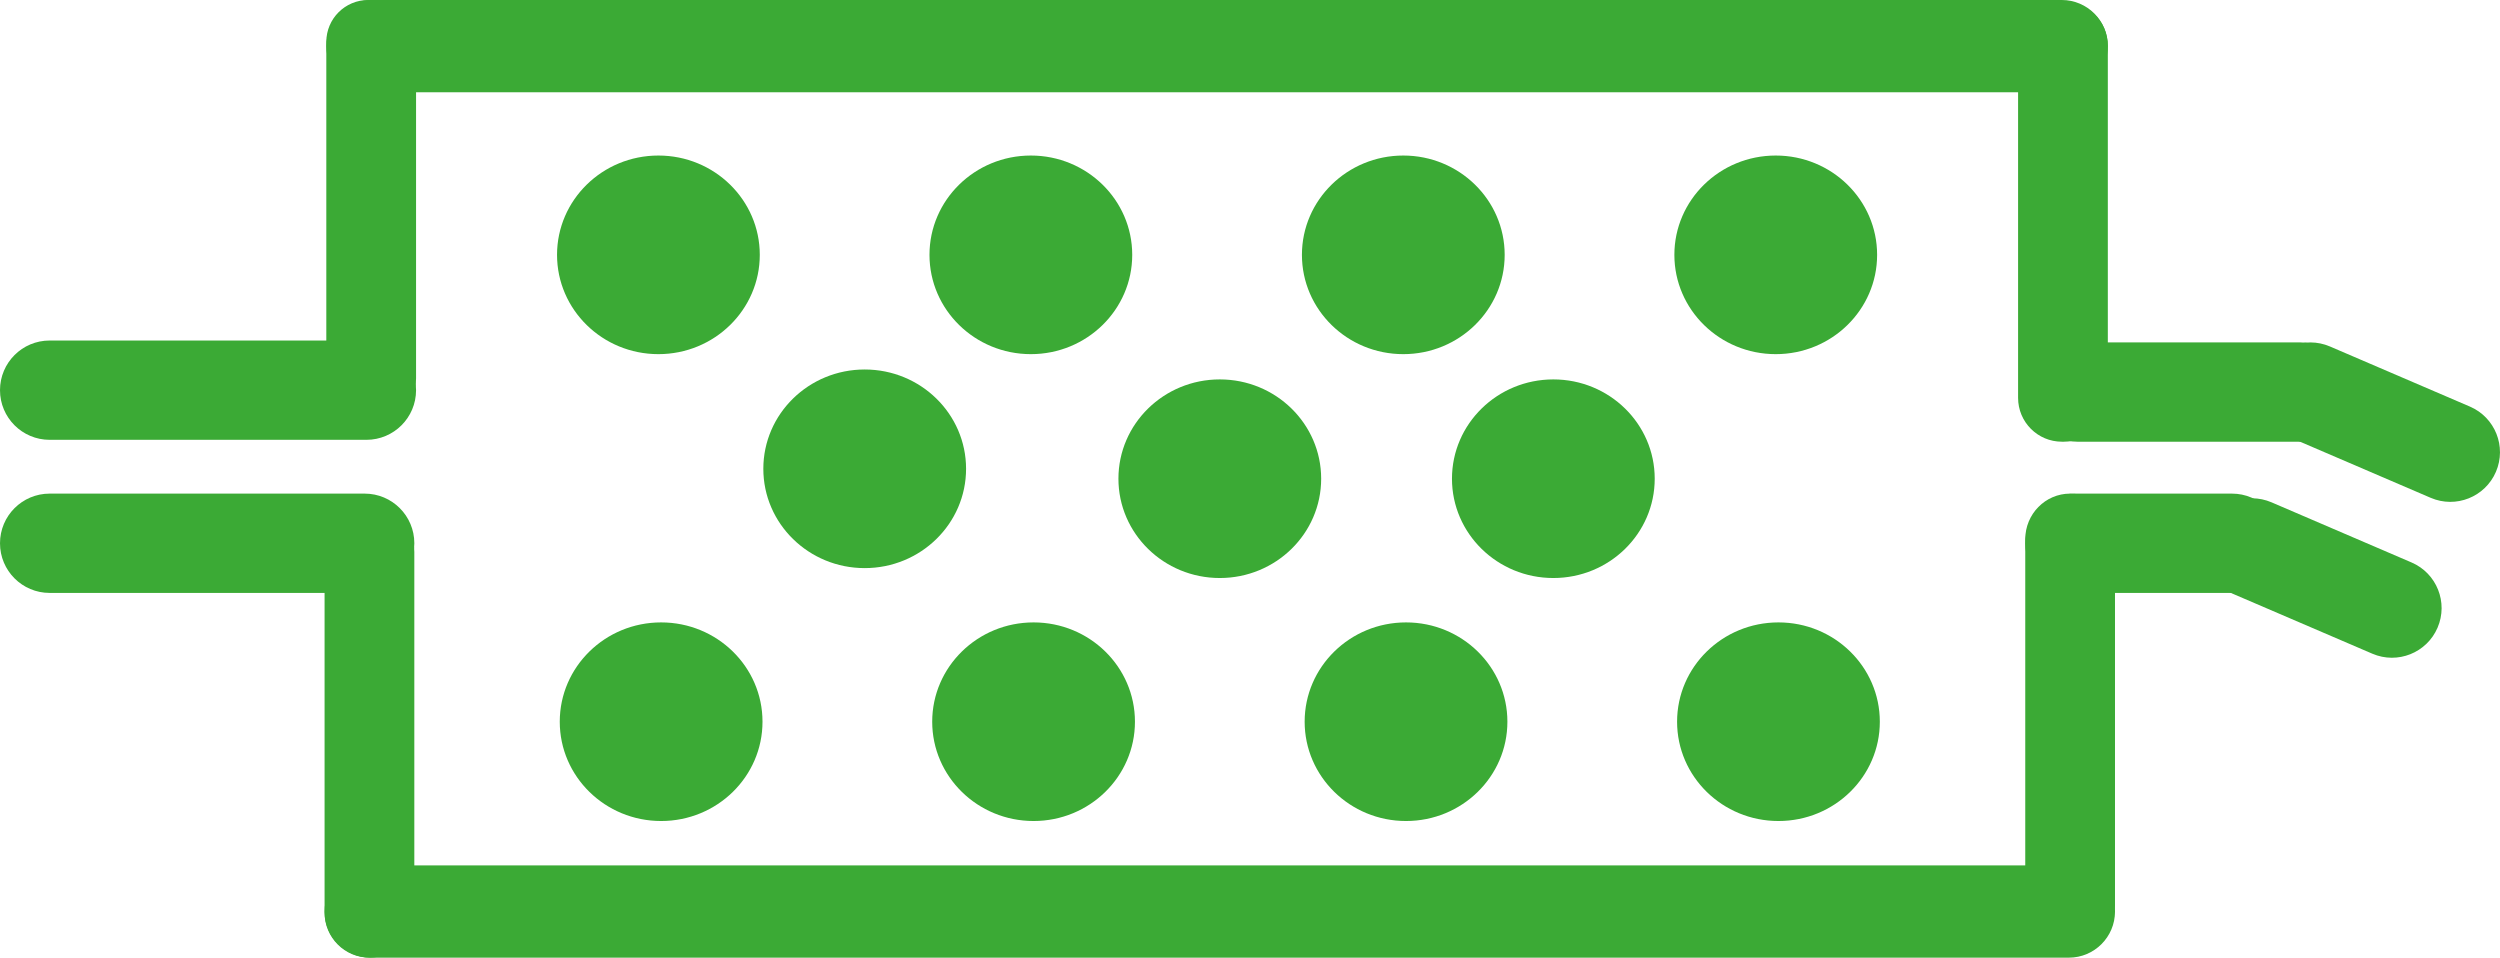
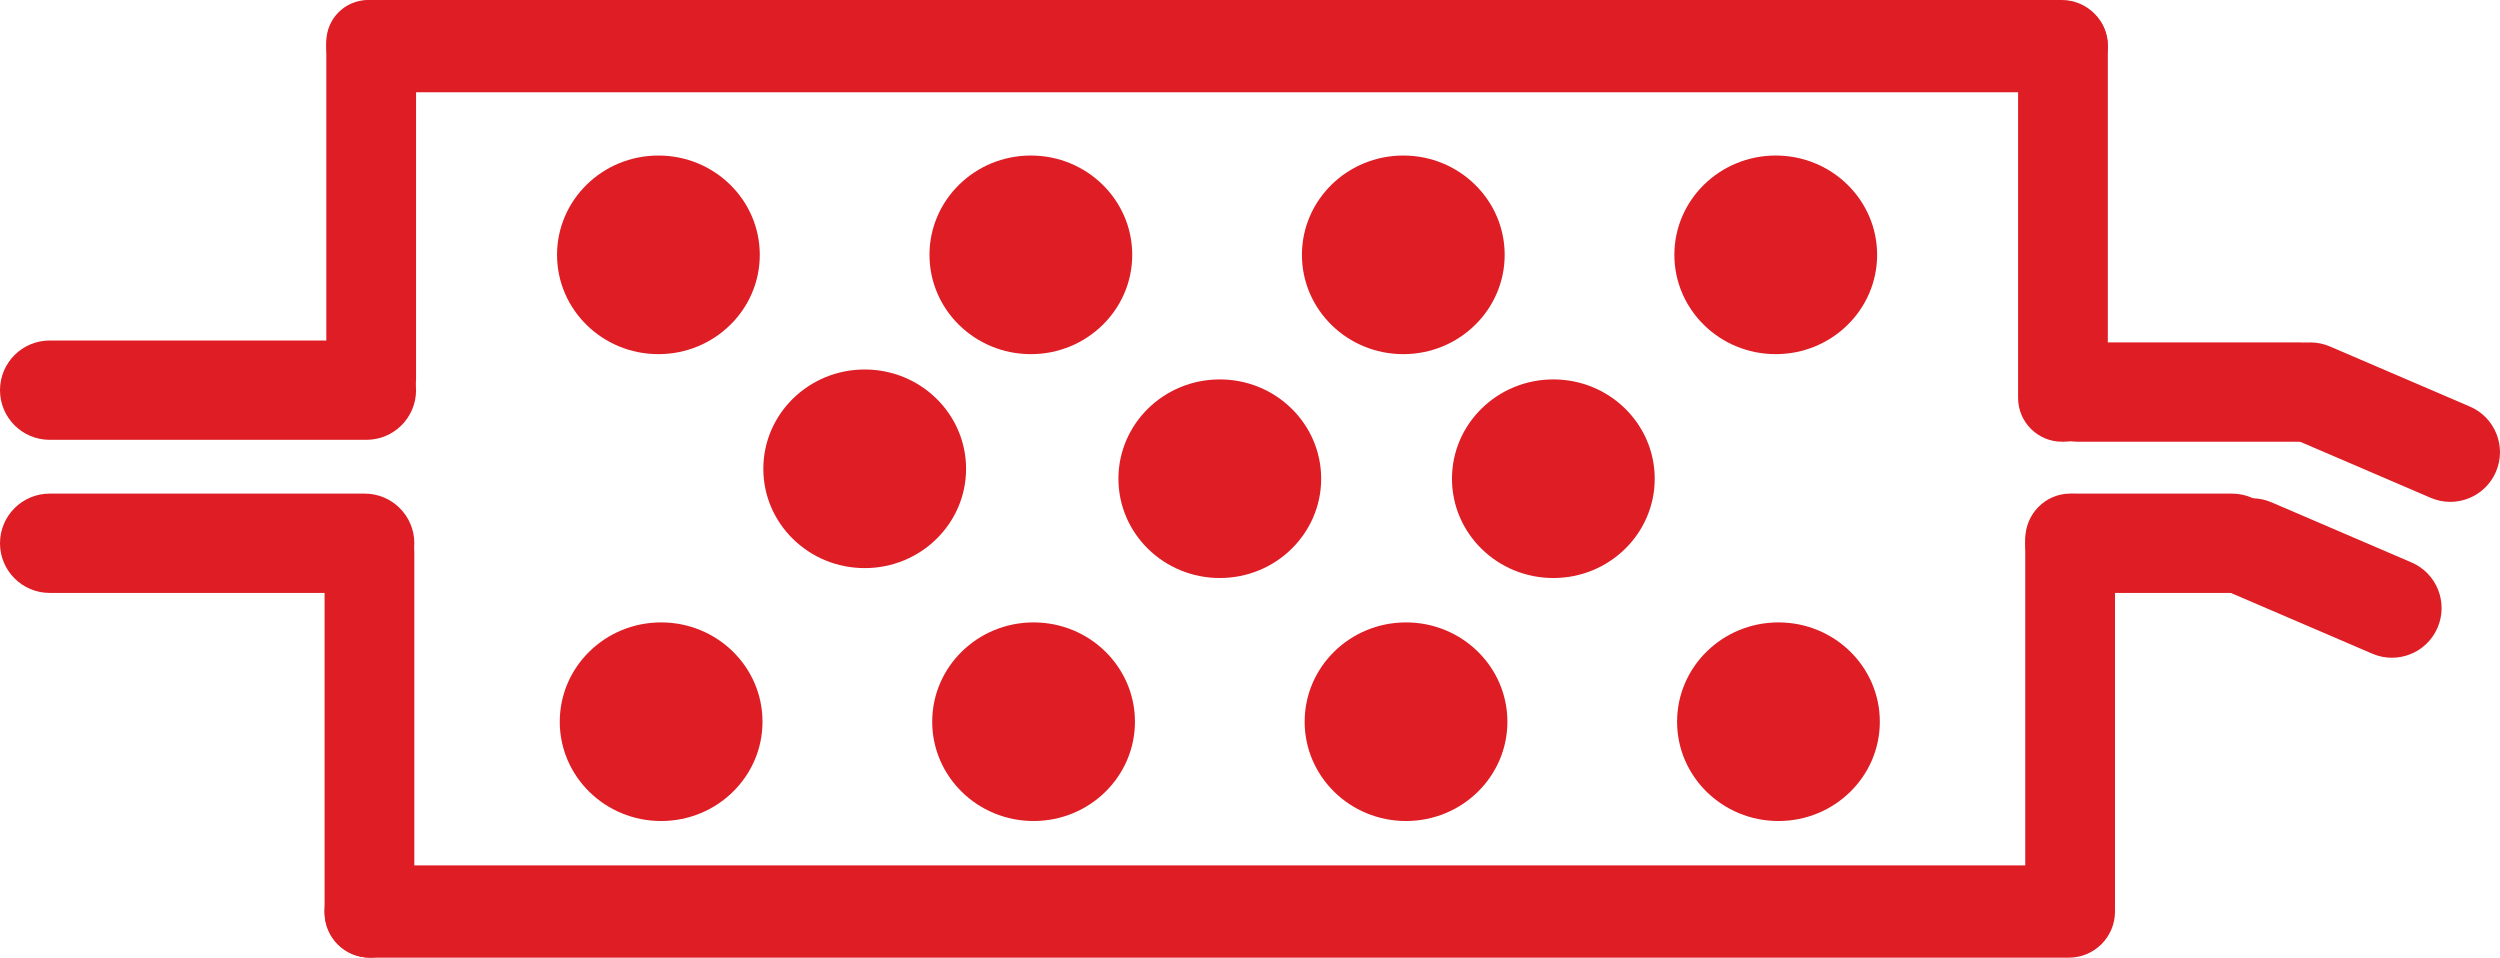
<svg xmlns="http://www.w3.org/2000/svg" width="190.095mm" height="72.818mm" viewBox="0 0 190.095 72.818" version="1.1" id="svg1">
  <defs id="defs1" />
  <g id="layer1" transform="translate(-14.84888,-109.0785)">
    <g id="g4">
-       <rect style="fill:#3baa35;fill-opacity:1;stroke-width:0.948" id="rect3-9" width="31.505" height="7.551" x="14.849" y="146.612" ry="3.775" />
-       <rect style="fill:#3baa35;fill-opacity:1;stroke-width:0.95" id="rect3-9-2" width="31.636" height="7.551" x="14.849" y="134.971" ry="3.775" />
-       <rect style="fill:#3baa35;fill-opacity:1;stroke-width:0.836" id="rect3-9-2-8" width="24.496" height="7.551" x="169.03" y="135.114" ry="3.775" />
-       <rect style="fill:#3baa35;fill-opacity:1;stroke-width:0.738" id="rect3-9-2-8-9" width="19.134" height="7.551" x="226.096" y="48.658" ry="3.775" transform="rotate(23.24298)" />
-       <rect style="fill:#3baa35;fill-opacity:1;stroke-width:0.745" id="rect3-9-2-8-1" width="19.492" height="7.551" x="168.845" y="146.612" ry="3.775" />
-       <rect style="fill:#3baa35;fill-opacity:1;stroke-width:0.738" id="rect3-9-2-8-9-3" width="19.134" height="7.551" x="226.695" y="61.3" ry="3.775" transform="rotate(23.24298)" />
-       <ellipse style="fill:#3baa35;fill-opacity:1;stroke-width:0.793" id="path3" cx="64.913" cy="128.456" rx="7.708" ry="7.551" />
-       <ellipse style="fill:#3baa35;fill-opacity:1;stroke-width:0.793" id="path3-69" cx="121.553" cy="128.456" rx="7.708" ry="7.551" />
-       <ellipse style="fill:#3baa35;fill-opacity:1;stroke-width:0.793" id="path3-7" cx="121.76" cy="163.956" rx="7.708" ry="7.551" />
-       <ellipse style="fill:#3baa35;fill-opacity:1;stroke-width:0.793" id="path3-8" cx="150.079" cy="163.956" rx="7.708" ry="7.551" />
-       <ellipse style="fill:#3baa35;fill-opacity:1;stroke-width:0.793" id="path3-5" cx="93.44" cy="163.956" rx="7.708" ry="7.551" />
-       <ellipse style="fill:#3baa35;fill-opacity:1;stroke-width:0.793" id="path3-59" cx="65.12" cy="163.956" rx="7.708" ry="7.551" />
-       <ellipse style="fill:#3baa35;fill-opacity:1;stroke-width:0.793" id="path3-1" cx="80.599" cy="144.725" rx="7.708" ry="7.551" />
-       <ellipse style="fill:#3baa35;fill-opacity:1;stroke-width:0.793" id="path3-41" cx="107.6" cy="145.479" rx="7.708" ry="7.551" />
-       <ellipse style="fill:#3baa35;fill-opacity:1;stroke-width:0.793" id="path3-52" cx="132.962" cy="145.479" rx="7.708" ry="7.551" />
-       <ellipse style="fill:#3baa35;fill-opacity:1;stroke-width:0.793" id="path3-4" cx="93.233" cy="128.456" rx="7.708" ry="7.551" />
-       <ellipse style="fill:#3baa35;fill-opacity:1;stroke-width:0.793" id="path3-6" cx="149.873" cy="128.456" rx="7.708" ry="7.551" />
-       <rect style="fill:#3baa35;fill-opacity:1;stroke-width:0.818" id="rect3" width="135.464" height="7.016" x="39.661" y="109.078" ry="3.508" />
-       <rect style="fill:#3baa35;fill-opacity:1;stroke-width:0.82" id="rect3-97" width="136.14" height="7.016" x="39.529" y="174.881" ry="3.508" />
-       <rect style="fill:#3baa35;fill-opacity:1;stroke-width:0.823" id="rect4" width="6.824" height="31.957" x="39.661" y="109.078" ry="3.185" />
-       <rect style="fill:#3baa35;fill-opacity:1;stroke-width:0.842" id="rect4-9" width="6.824" height="33.444" x="168.3" y="109.221" ry="3.333" />
-       <rect style="fill:#3baa35;fill-opacity:1;stroke-width:0.852" id="rect4-1" width="6.824" height="34.265" x="39.529" y="147.631" ry="3.415" />
-       <rect style="fill:#3baa35;fill-opacity:1;stroke-width:0.859" id="rect4-1-9" width="6.824" height="34.792" x="168.845" y="146.612" ry="3.468" />
+       <rect style="fill:#DE1D24;fill-opacity:1;stroke-width:0.948" id="rect3-9" width="31.505" height="7.551" x="14.849" y="146.612" ry="3.775" />
+       <rect style="fill:#DE1D24;fill-opacity:1;stroke-width:0.95" id="rect3-9-2" width="31.636" height="7.551" x="14.849" y="134.971" ry="3.775" />
+       <rect style="fill:#DE1D24;fill-opacity:1;stroke-width:0.836" id="rect3-9-2-8" width="24.496" height="7.551" x="169.03" y="135.114" ry="3.775" />
+       <rect style="fill:#DE1D24;fill-opacity:1;stroke-width:0.738" id="rect3-9-2-8-9" width="19.134" height="7.551" x="226.096" y="48.658" ry="3.775" transform="rotate(23.24298)" />
+       <rect style="fill:#DE1D24;fill-opacity:1;stroke-width:0.745" id="rect3-9-2-8-1" width="19.492" height="7.551" x="168.845" y="146.612" ry="3.775" />
+       <rect style="fill:#DE1D24;fill-opacity:1;stroke-width:0.738" id="rect3-9-2-8-9-3" width="19.134" height="7.551" x="226.695" y="61.3" ry="3.775" transform="rotate(23.24298)" />
+       <ellipse style="fill:#DE1D24;fill-opacity:1;stroke-width:0.793" id="path3" cx="64.913" cy="128.456" rx="7.708" ry="7.551" />
+       <ellipse style="fill:#DE1D24;fill-opacity:1;stroke-width:0.793" id="path3-69" cx="121.553" cy="128.456" rx="7.708" ry="7.551" />
+       <ellipse style="fill:#DE1D24;fill-opacity:1;stroke-width:0.793" id="path3-7" cx="121.76" cy="163.956" rx="7.708" ry="7.551" />
+       <ellipse style="fill:#DE1D24;fill-opacity:1;stroke-width:0.793" id="path3-8" cx="150.079" cy="163.956" rx="7.708" ry="7.551" />
+       <ellipse style="fill:#DE1D24;fill-opacity:1;stroke-width:0.793" id="path3-5" cx="93.44" cy="163.956" rx="7.708" ry="7.551" />
+       <ellipse style="fill:#DE1D24;fill-opacity:1;stroke-width:0.793" id="path3-59" cx="65.12" cy="163.956" rx="7.708" ry="7.551" />
+       <ellipse style="fill:#DE1D24;fill-opacity:1;stroke-width:0.793" id="path3-1" cx="80.599" cy="144.725" rx="7.708" ry="7.551" />
+       <ellipse style="fill:#DE1D24;fill-opacity:1;stroke-width:0.793" id="path3-41" cx="107.6" cy="145.479" rx="7.708" ry="7.551" />
+       <ellipse style="fill:#DE1D24;fill-opacity:1;stroke-width:0.793" id="path3-52" cx="132.962" cy="145.479" rx="7.708" ry="7.551" />
+       <ellipse style="fill:#DE1D24;fill-opacity:1;stroke-width:0.793" id="path3-4" cx="93.233" cy="128.456" rx="7.708" ry="7.551" />
+       <ellipse style="fill:#DE1D24;fill-opacity:1;stroke-width:0.793" id="path3-6" cx="149.873" cy="128.456" rx="7.708" ry="7.551" />
+       <rect style="fill:#DE1D24;fill-opacity:1;stroke-width:0.818" id="rect3" width="135.464" height="7.016" x="39.661" y="109.078" ry="3.508" />
+       <rect style="fill:#DE1D24;fill-opacity:1;stroke-width:0.82" id="rect3-97" width="136.14" height="7.016" x="39.529" y="174.881" ry="3.508" />
+       <rect style="fill:#DE1D24;fill-opacity:1;stroke-width:0.823" id="rect4" width="6.824" height="31.957" x="39.661" y="109.078" ry="3.185" />
+       <rect style="fill:#DE1D24;fill-opacity:1;stroke-width:0.842" id="rect4-9" width="6.824" height="33.444" x="168.3" y="109.221" ry="3.333" />
+       <rect style="fill:#DE1D24;fill-opacity:1;stroke-width:0.852" id="rect4-1" width="6.824" height="34.265" x="39.529" y="147.631" ry="3.415" />
+       <rect style="fill:#DE1D24;fill-opacity:1;stroke-width:0.859" id="rect4-1-9" width="6.824" height="34.792" x="168.845" y="146.612" ry="3.468" />
    </g>
  </g>
</svg>
